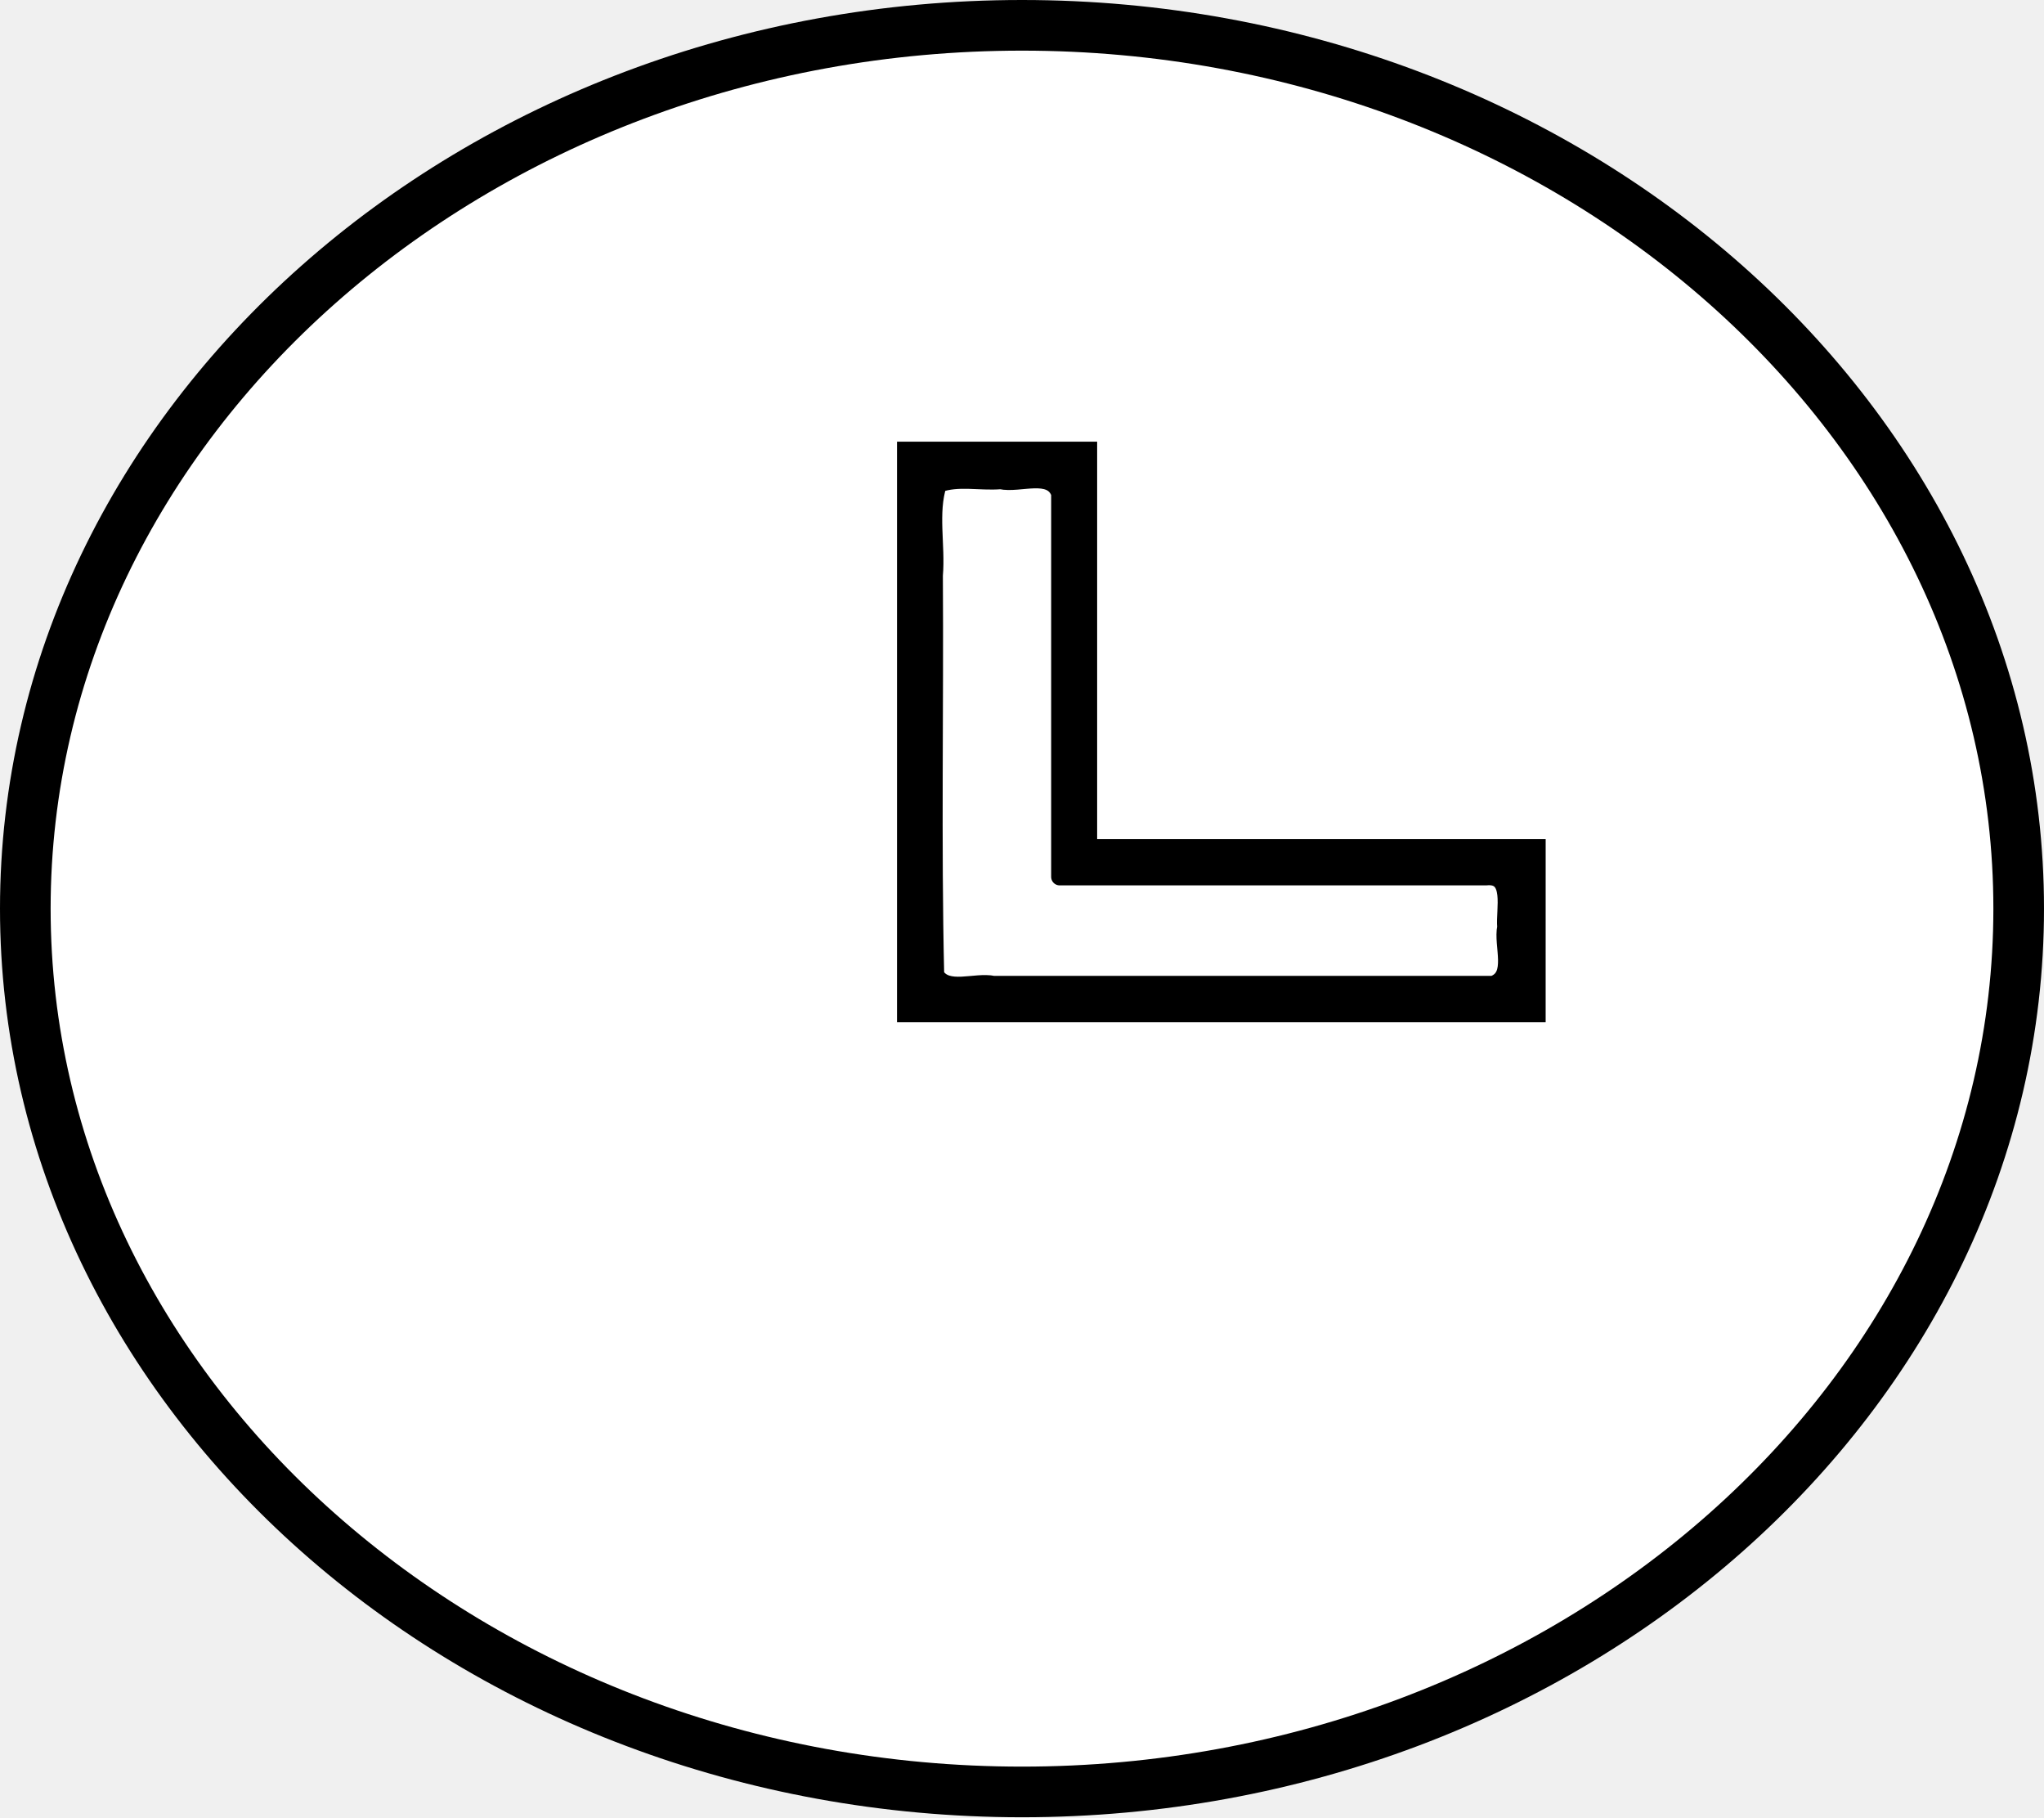
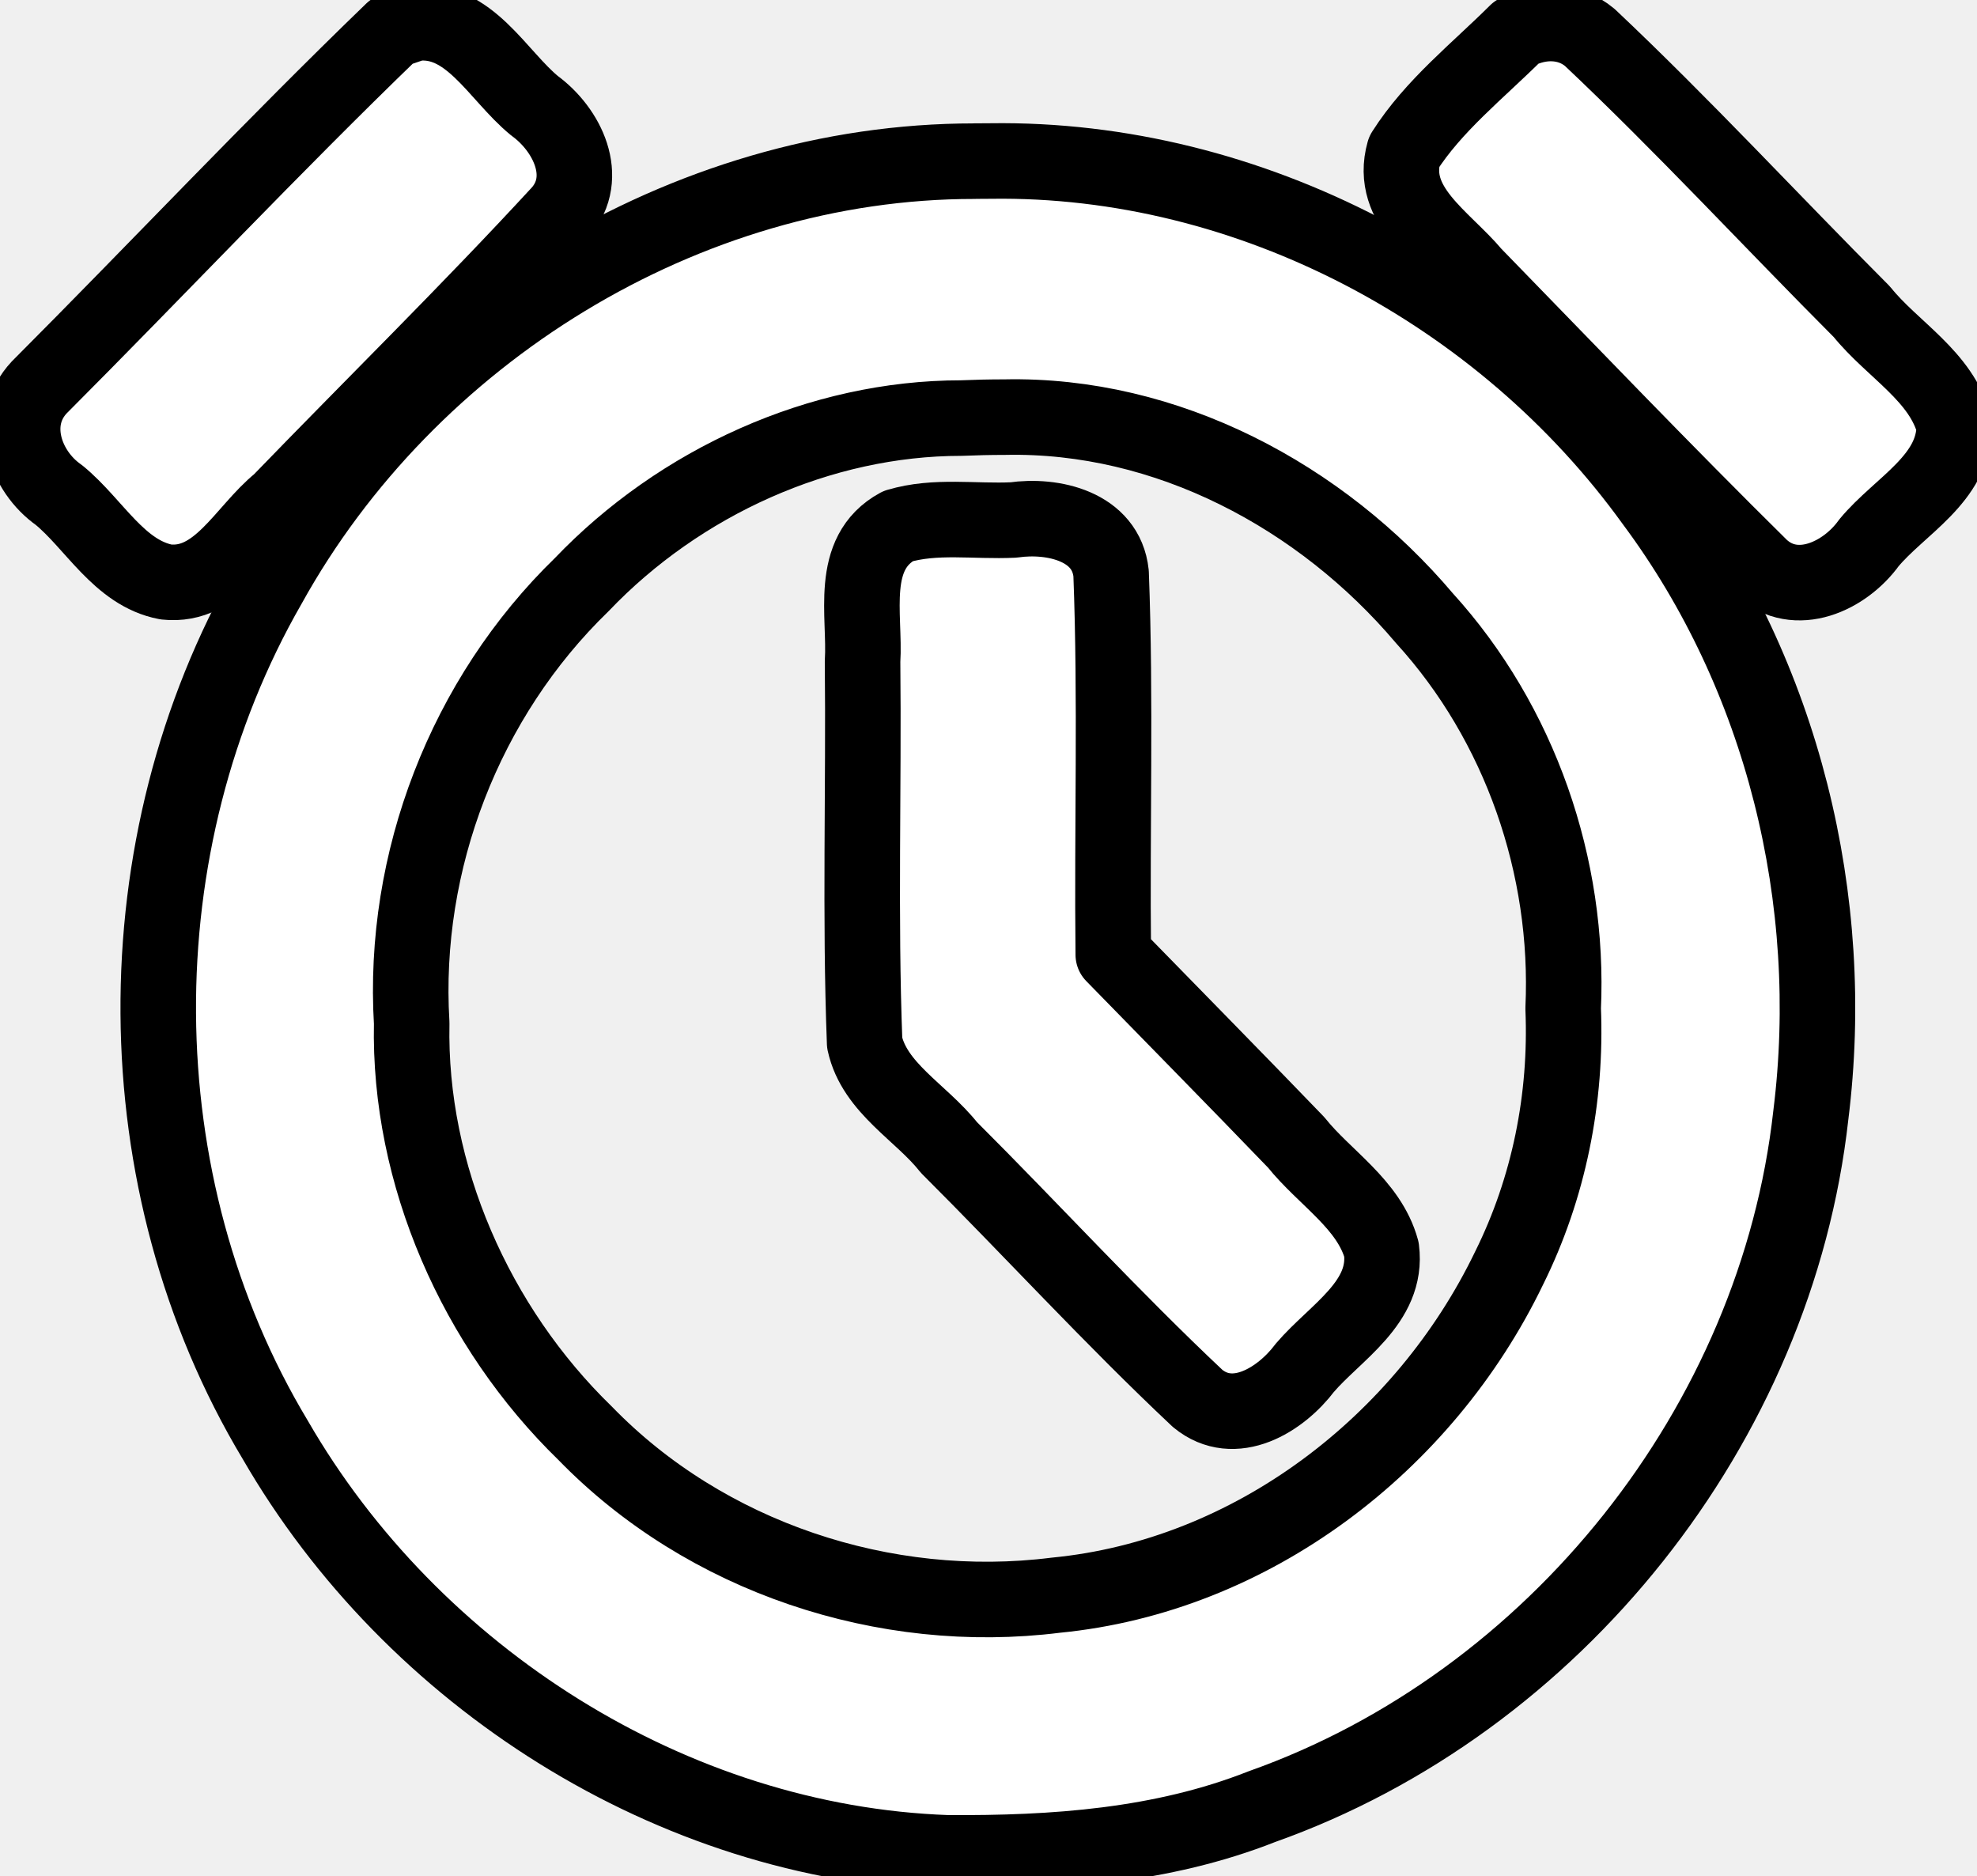
- <svg xmlns="http://www.w3.org/2000/svg" viewBox="0 0 192.974 171.522" version="1.1" id="svg1" width="192.974" height="171.522">
+ <svg xmlns="http://www.w3.org/2000/svg" width="37.951" height="36.002" viewBox="0 0 30.361 28.801" version="1.1" id="svg1">
  <defs id="defs1" />
-   <path d="m 96.487,2.39 c -51.753,0 -94.097,37.517 -94.097,83.371 0,45.854 42.344,83.371 94.097,83.371 51.753,0 94.097,-37.517 94.097,-83.371 0,-45.854 -42.344,-83.371 -94.097,-83.371 M 143.535,94.098 H 87.077 V 44.075 h 14.115 v 37.517 h 42.344 z" id="path1" style="fill:#ffffff;fill-opacity:1;stroke:#000000;stroke-width:4.78;stroke-dasharray:none;stroke-opacity:1" />
-   <path style="fill:#ffffff;fill-opacity:1;fill-rule:evenodd;stroke:#000000;stroke-width:1.61;stroke-linecap:round;stroke-linejoin:round;stroke-dasharray:none;stroke-opacity:1;paint-order:markers fill stroke" d="m 88.588,45.697 c -0.873,2.709 -0.129,5.773 -0.376,8.62 0.083,12.561 -0.166,25.186 0.125,37.707 1.043,1.753 3.721,0.518 5.455,0.887 15.721,0 31.442,0 47.164,0 2.18,-0.738 0.828,-3.669 1.2,-5.411 -0.154,-1.648 0.801,-5.021 -1.874,-4.737 -13.412,0 -26.824,0 -40.237,0 0,-12.065 0,-24.129 0,-36.194 -0.779,-2.214 -3.793,-0.803 -5.58,-1.2 -1.933,0.165 -4.054,-0.363 -5.878,0.328 z" id="path2" />
+   <g id="path1" style="opacity:1" transform="translate(7.13525,-0.3063085)">
+     <path style="baseline-shift:baseline;display:inline;overflow:visible;vector-effect:none;fill:#ffffff;enable-background:accumulate;stop-color:#000000;stop-opacity:1" d="m 8.036,28.202 q -2.536,0 -4.752,-0.985 Q 1.068,26.232 -0.572,24.559 -2.211,22.883 -3.174,20.621 -4.137,18.36 -4.139,15.768 q 0,-2.59 0.964,-4.853 Q -2.21,8.652 -0.572,6.977 1.069,5.303 3.284,4.319 5.498,3.336 8.036,3.334 q 2.536,0 4.752,0.985 2.216,0.985 3.855,2.659 1.64,1.674 2.604,3.937 0.964,2.263 0.963,4.852 0,2.59 -0.964,4.853 -0.964,2.263 -2.603,3.937 -1.641,1.674 -3.855,2.659 -2.214,0.985 -4.752,0.984 z m 0,-12.434 z M 11.823,21.57 13.717,19.636 9.388,15.215 V 8.86 H 6.683 V 16.321 Z M -0.622,1.055 1.272,2.989 l -5.749,5.871 -1.894,-1.934 z m 17.315,0 5.749,5.871 -1.894,1.934 -5.749,-5.871 z M 8.036,25.439 q 3.957,0 6.714,-2.816 2.757,-2.816 2.755,-6.855 0,-4.041 -2.757,-6.856 -2.757,-2.816 -6.712,-2.814 -3.957,0 -6.714,2.816 -2.757,2.816 -2.755,6.855 0,4.041 2.757,6.856 2.757,2.816 6.712,2.814 z" id="path2" />
+     <path style="baseline-shift:baseline;display:inline;overflow:visible;vector-effect:none;enable-background:accumulate;stop-color:#000000;stop-opacity:1" d="m -0.621,0.521 -6.271,6.404 2.416,2.469 6.271,-6.406 z m 17.314,0 -2.416,2.467 6.271,6.406 2.416,-2.469 z M -0.621,1.588 0.75,2.988 -4.477,8.326 -5.848,6.926 Z m 17.314,0 5.227,5.338 L 20.549,8.328 15.322,2.988 Z M 8.035,2.961 C 6.295,2.962 4.657,3.301 3.133,3.979 1.616,4.652 0.289,5.567 -0.838,6.717 -1.963,7.867 -2.858,9.219 -3.518,10.768 c -0.663,1.556 -0.994,3.227 -0.994,5 9.259e-4,1.774 0.332,3.445 0.994,5 0.659,1.547 1.554,2.902 2.68,4.053 1.126,1.149 2.453,2.064 3.971,2.738 1.525,0.678 3.163,1.016 4.902,1.016 1.74,9.47e-4 3.38,-0.337 4.904,-1.016 1.517,-0.675 2.844,-1.588 3.971,-2.738 1.125,-1.15 2.02,-2.505 2.68,-4.053 0.663,-1.556 0.994,-3.227 0.994,-5 9.27e-4,-1.772 -0.331,-3.442 -0.994,-4.998 C 18.93,9.221 18.036,7.867 16.91,6.717 15.784,5.567 14.457,4.653 12.939,3.979 11.414,3.3 9.774,2.961 8.035,2.961 Z m 0,0.746 c 1.643,0 3.173,0.318 4.602,0.953 1.437,0.639 2.68,1.498 3.74,2.58 1.06,1.082 1.901,2.353 2.527,3.822 0.623,1.461 0.933,3.026 0.932,4.705 0,1.681 -0.311,3.246 -0.934,4.707 -0.626,1.469 -1.466,2.74 -2.525,3.822 -1.061,1.082 -2.304,1.941 -3.74,2.58 -1.428,0.635 -2.958,0.952 -4.602,0.951 -1.643,0 -3.171,-0.318 -4.6,-0.953 -1.437,-0.639 -2.68,-1.497 -3.74,-2.578 -1.06,-1.083 -1.9,-2.354 -2.525,-3.822 -0.622,-1.46 -0.935,-3.025 -0.936,-4.707 0,-1.681 0.313,-3.246 0.936,-4.707 C -2.204,9.592 -1.364,8.321 -0.305,7.238 0.756,6.156 2,5.298 3.436,4.66 4.864,4.026 6.392,3.708 8.035,3.707 Z m 0,2.018 c -2.726,0 -5.08,0.987 -6.98,2.928 -1.9,1.941 -2.862,4.337 -2.861,7.115 0,2.779 0.963,5.176 2.863,7.117 1.9,1.941 4.253,2.929 6.979,2.928 2.726,0 5.08,-0.987 6.98,-2.928 1.9,-1.941 2.864,-4.339 2.863,-7.117 0,-2.779 -0.963,-5.176 -2.863,-7.117 C 13.115,6.71 10.761,5.724 8.035,5.725 Z m 0,0.746 c 2.548,-8.9e-4 4.67,0.888 6.445,2.701 1.775,1.813 2.65,3.987 2.65,6.596 8.74e-4,2.608 -0.873,4.781 -2.648,6.594 -1.775,1.813 -3.898,2.703 -6.447,2.703 -2.548,8.9e-4 -4.67,-0.888 -6.445,-2.701 -1.775,-1.813 -2.65,-3.987 -2.65,-6.596 -8.734e-4,-2.608 0.875,-4.781 2.65,-6.594 1.775,-1.813 3.896,-2.703 6.445,-2.703 z m -1.725,2.016 v 7.986 l 5.514,5.631 2.416,-2.467 L 9.762,15.062 V 8.486 Z M 7.057,9.234 H 9.016 v 6.133 l 4.18,4.27 -1.371,1.4 -4.768,-4.869 z" id="path3" />
+   </g>
+   <g id="g7" transform="translate(7.13525,-0.3063085)" style="stroke:#000000;stroke-opacity:1;stroke-width:1.16;stroke-dasharray:none">
+     <path style="fill:#ffffff;fill-opacity:1;fill-rule:evenodd;stroke:#000000;stroke-width:1.45;stroke-linecap:round;stroke-linejoin:round;stroke-dasharray:none;paint-order:markers fill stroke;stroke-opacity:1" d="m 8.321,10.48 c -0.96,0.521 -0.626,1.71 -0.682,2.6 0.026,2.438 -0.053,4.888 0.04,7.319 0.19,0.871 1.089,1.336 1.615,2.005 1.6,1.596 3.133,3.274 4.776,4.819 0.703,0.581 1.596,0.029 2.06,-0.588 0.578,-0.677 1.6,-1.252 1.47,-2.27 -0.238,-0.869 -1.095,-1.375 -1.636,-2.054 -1.163,-1.208 -2.341,-2.403 -3.512,-3.604 -0.027,-2.438 0.051,-4.888 -0.042,-7.319 -0.095,-0.903 -1.114,-1.135 -1.875,-1.025 -0.738,0.036 -1.498,-0.097 -2.215,0.118 z" id="path4" transform="scale(0.8)" />
+     <path style="fill:#ffffff;fill-opacity:1;fill-rule:evenodd;stroke:#000000;stroke-width:1.45;stroke-linecap:round;stroke-linejoin:round;stroke-dasharray:none;paint-order:markers fill stroke;stroke-opacity:1" d="M 9.783,3.476 C 4.231,3.474 -1.087,6.786 -3.76,11.613 c -2.86,4.978 -2.838,11.477 0.125,16.406 2.628,4.552 7.616,7.74 12.9,7.927 2.043,0.014 4.12,-0.129 6.04,-0.887 C 20.93,33.064 25.183,27.723 25.842,21.788 26.358,17.665 25.305,13.356 22.817,10.014 19.92,5.998 15.076,3.401 10.096,3.473 c -0.104,3.458e-4 -0.209,0.002 -0.313,0.002 z m 0.584,4.913 c 3.111,-0.067 6.076,1.517 8.059,3.861 1.836,2.017 2.787,4.771 2.662,7.489 0.071,1.72 -0.272,3.442 -1.039,4.986 -1.625,3.369 -4.936,5.911 -8.702,6.276 C 8.066,31.413 4.625,30.273 2.314,27.893 0.216,25.856 -1.077,22.929 -1.016,20.021 -1.203,16.913 0.01,13.774 2.247,11.605 4.129,9.634 6.825,8.407 9.533,8.407 9.811,8.395 10.089,8.389 10.367,8.389 Z" id="path5" transform="scale(0.8)" />
+     <path style="fill:#ffffff;fill-opacity:1;fill-rule:evenodd;stroke:#000000;stroke-width:1.45;stroke-linecap:round;stroke-linejoin:round;stroke-dasharray:none;paint-order:markers fill stroke;stroke-opacity:1" d="m 20.194,1.001 c -0.74,0.738 -1.596,1.408 -2.16,2.296 -0.296,1.043 0.757,1.662 1.336,2.354 1.832,1.881 3.651,3.783 5.518,5.625 0.667,0.608 1.61,0.166 2.071,-0.476 0.589,-0.709 1.636,-1.225 1.637,-2.252 C 28.354,7.603 27.407,7.095 26.822,6.367 25.077,4.618 23.395,2.795 21.6,1.102 21.196,0.763 20.648,0.763 20.194,1.001 Z" id="path6" transform="scale(0.8)" />
+     <path style="fill:#ffffff;fill-opacity:1;fill-rule:evenodd;stroke:#000000;stroke-width:1.45;stroke-linecap:round;stroke-linejoin:round;stroke-dasharray:none;paint-order:markers fill stroke;stroke-opacity:1" d="M -1.385,0.972 C -3.694,3.201 -5.898,5.546 -8.167,7.819 c -0.6,0.642 -0.279,1.605 0.381,2.067 0.676,0.553 1.154,1.496 2.054,1.667 1.002,0.109 1.502,-0.984 2.182,-1.534 C -1.755,8.163 0.094,6.35 1.841,4.453 2.417,3.78 1.969,2.868 1.341,2.411 0.63,1.829 0.083,0.698 -0.967,0.83 -1.106,0.877 -1.246,0.925 -1.385,0.972 Z" id="path7" transform="scale(0.8)" />
+   </g>
</svg>
